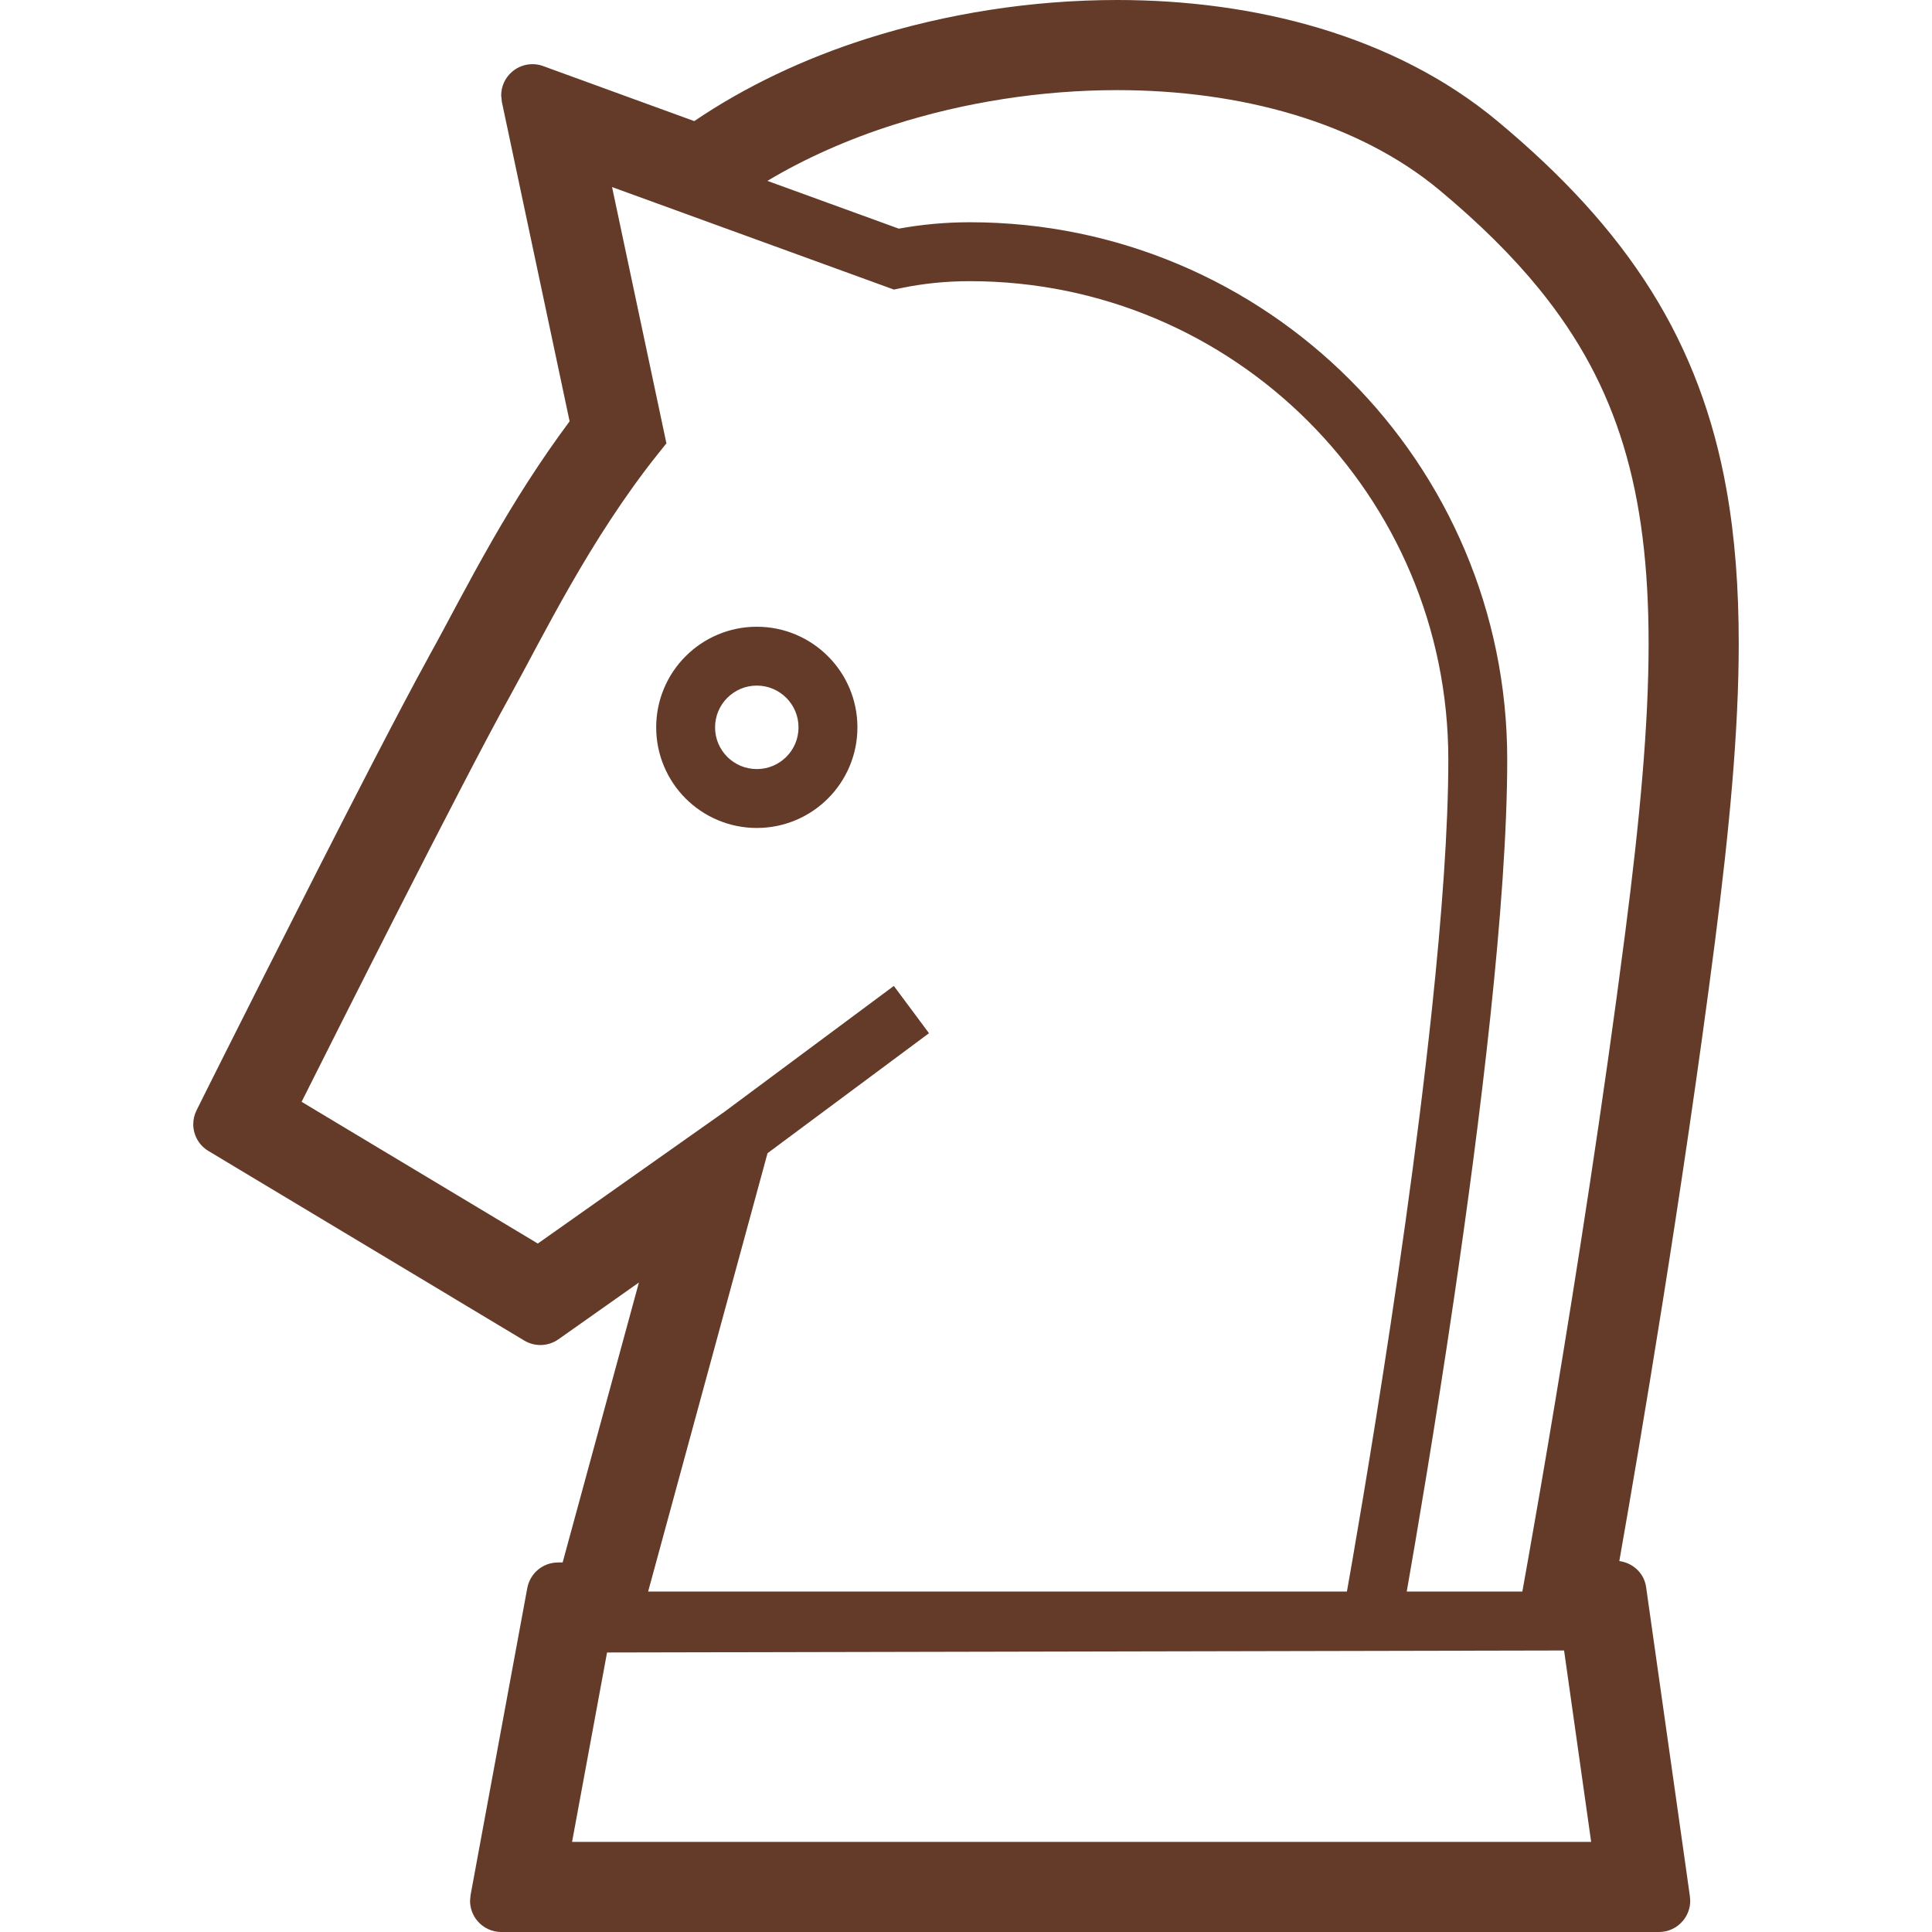
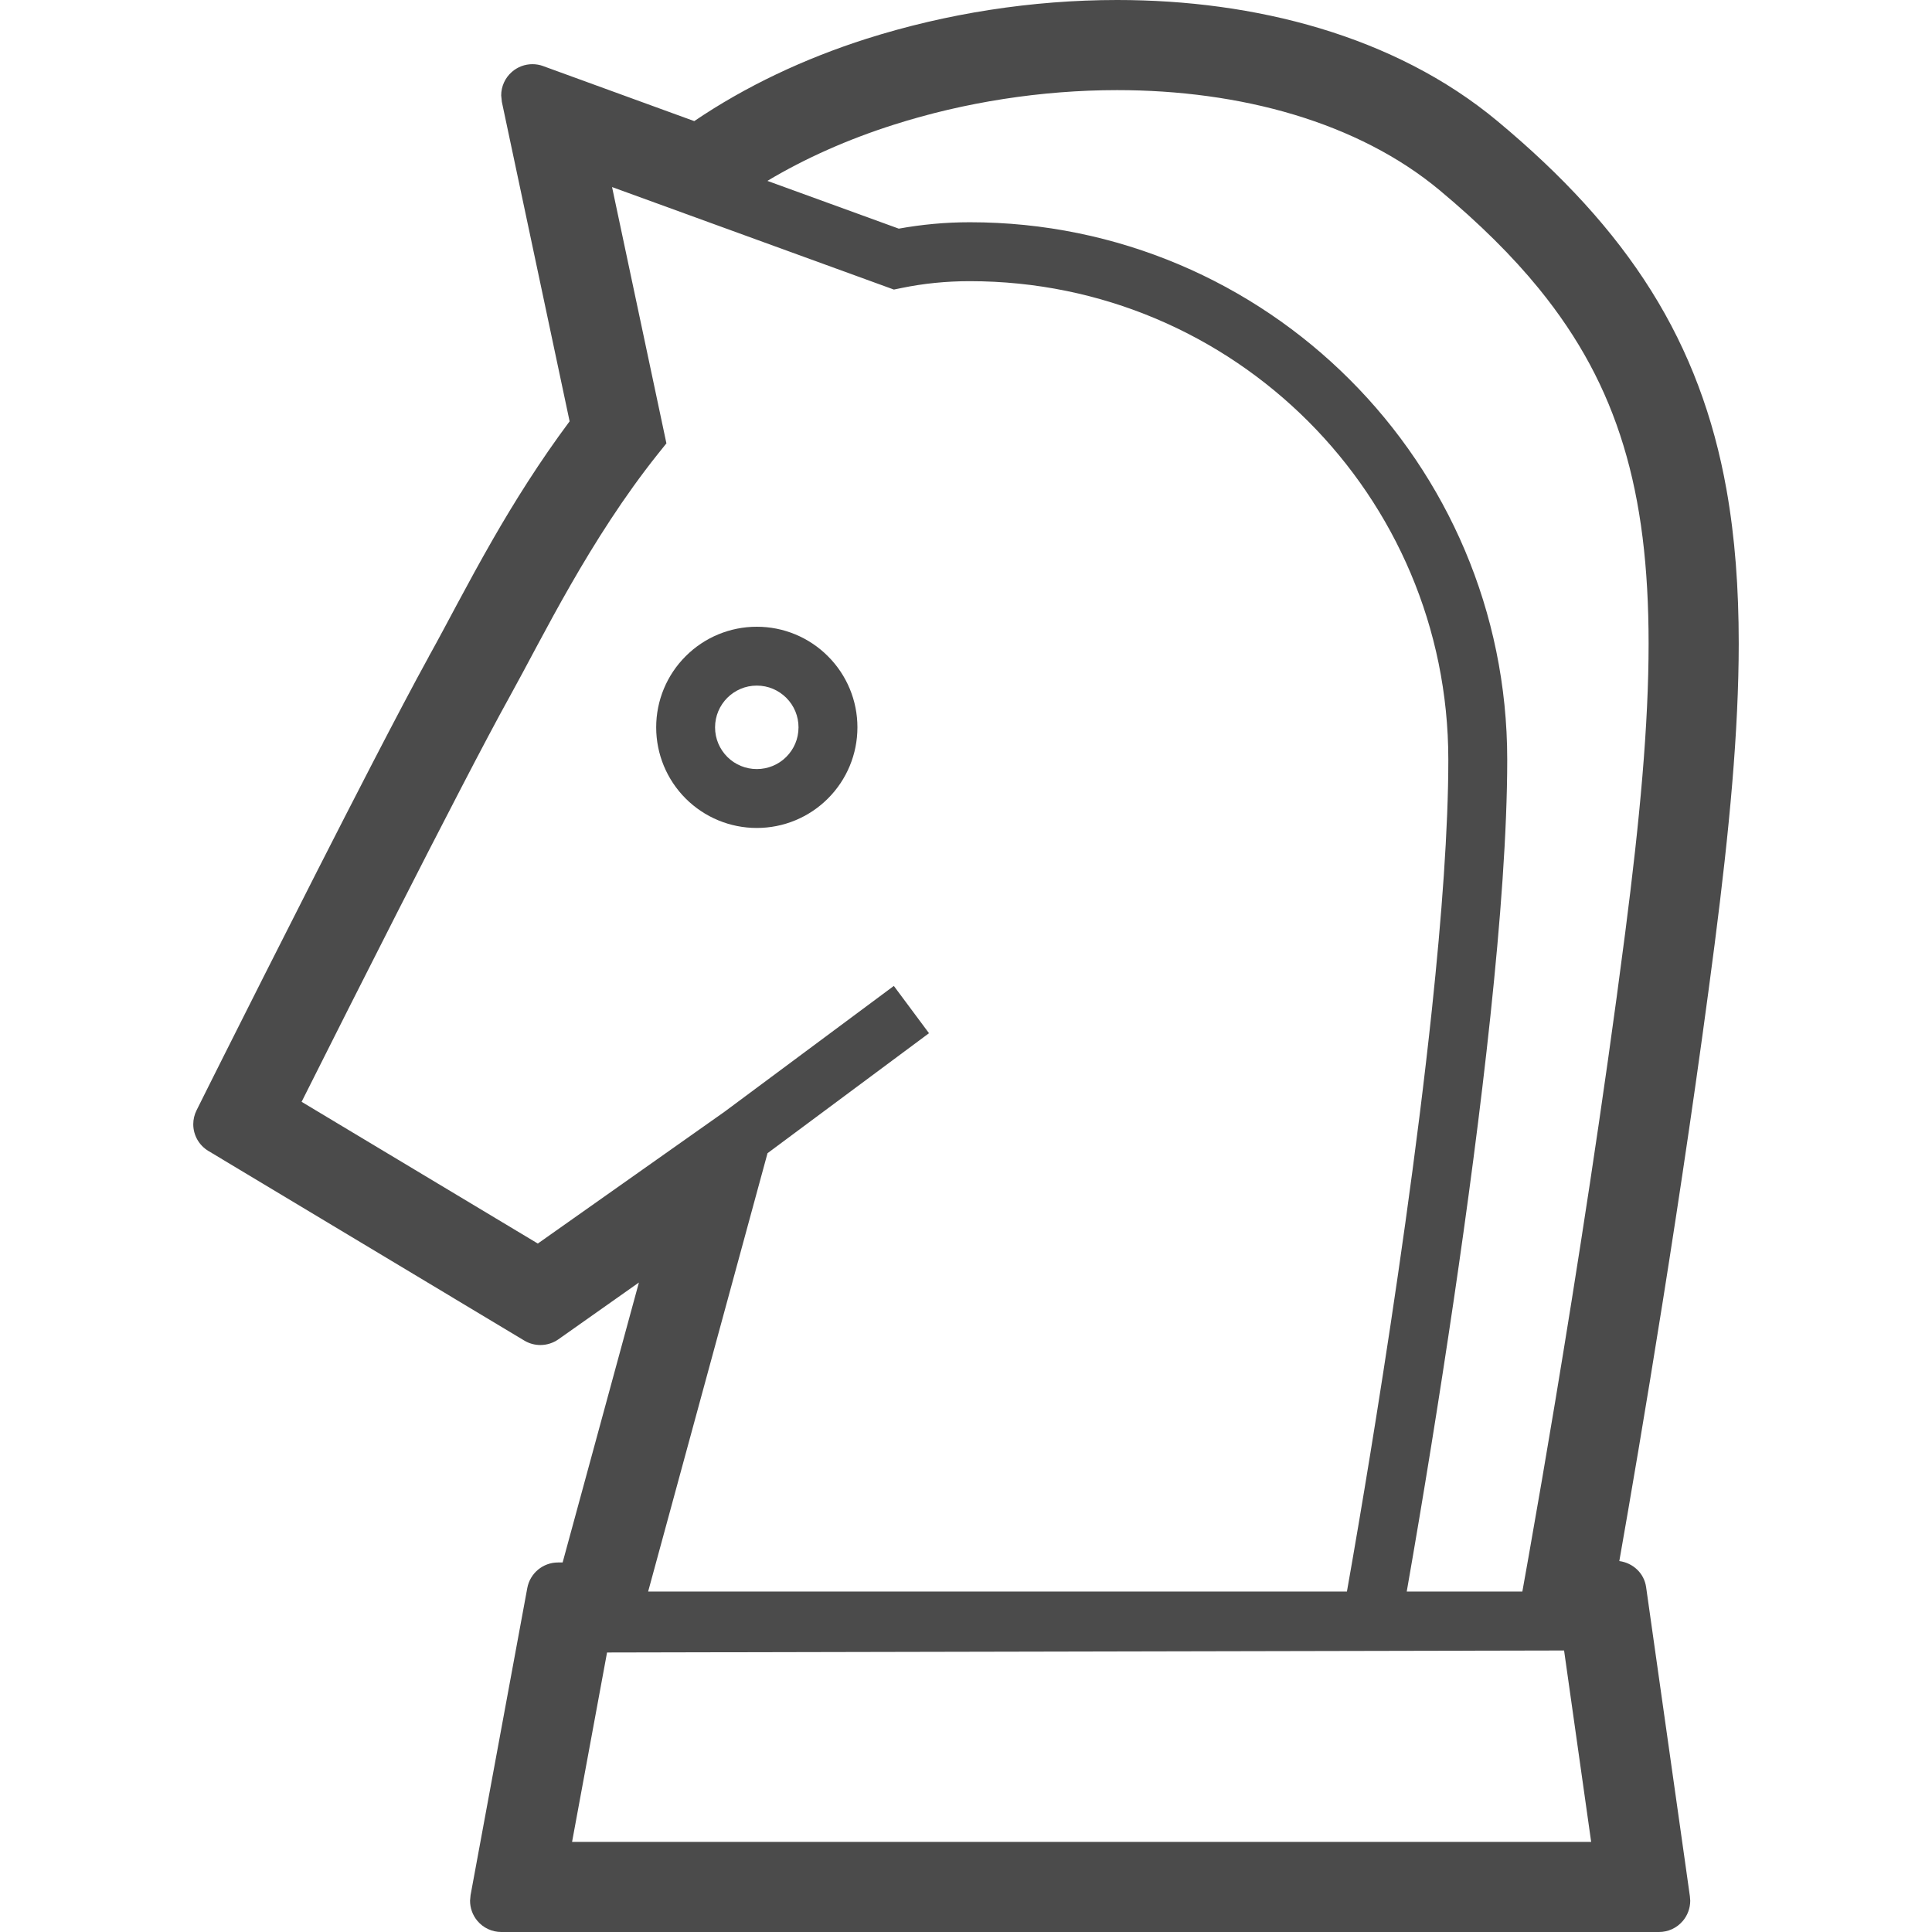
- <svg xmlns="http://www.w3.org/2000/svg" version="1.1" id="_x32_" x="0px" y="0px" viewBox="0 0 512 512" style="width: 64px; height: 64px; opacity: 1;" xml:space="preserve">
-   <style type="text/css">
- 	.st0{fill:#4B4B4B;}
- </style>
-   <g>
-     <path class="st0" d="M219.413,211.61c4.816-4.8,7.818-11.521,7.813-18.849c0.005-7.347-2.997-14.068-7.813-18.849   c-4.8-4.82-11.51-7.828-18.849-7.818c-7.342-0.01-14.063,2.998-18.864,7.818c-4.805,4.781-7.808,11.502-7.803,18.849   c-0.005,7.328,2.998,14.049,7.803,18.849c4.805,4.81,11.522,7.818,18.864,7.808C207.898,219.428,214.613,216.42,219.413,211.61z    M189.499,192.761c0.005-3.076,1.234-5.799,3.237-7.828c2.034-2.008,4.747-3.242,7.828-3.242c3.072,0,5.79,1.234,7.813,3.242   c2.018,2.029,3.233,4.752,3.238,7.828c-0.005,3.077-1.22,5.79-3.238,7.818c-2.022,2.008-4.741,3.223-7.813,3.233   c-3.081-0.01-5.8-1.225-7.828-3.233C190.733,198.552,189.504,195.838,189.499,192.761z" style="fill: rgb(100, 58, 41);" />
-     <path class="st0" d="M460.783,170.543c0-14.568-0.975-28.058-3.248-40.814c-3.4-19.133-9.841-36.572-19.937-52.668   c-10.075-16.086-23.59-30.674-40.74-44.948c-13.735-11.442-29.9-19.446-47.069-24.609C332.606,2.35,314.359,0,296.059,0   c-22.611,0-45.33,3.586-66.344,10.248l1.391-0.442l-1.396,0.442c-16.645,5.3-32.153,12.647-45.726,21.846l-40.06-14.587h0.015   c-0.911-0.333-1.876-0.5-2.841-0.5c-1.964,0-3.914,0.705-5.442,2.048c-1.818,1.587-2.836,3.86-2.836,6.231l0.176,1.704   l17.957,84.664c-7.925,10.639-14.686,21.425-20.397,31.379c-6.794,11.844-12.246,22.562-16.375,29.978l-0.549,0.979v0.039   c-3.796,6.878-9.053,16.871-14.999,28.352c-18.599,35.973-43.297,85.36-43.312,85.388l-3.228,6.467l0.005-0.01   c-0.593,1.176-0.882,2.459-0.882,3.703c-0.005,2.812,1.45,5.536,3.993,7.074l83.747,50.267h-0.005   c1.318,0.794,2.797,1.176,4.252,1.176c1.69,0,3.35-0.518,4.762-1.499l21.352-15.067l-20.211,74.181l-1.239,0.01h0.005   c-4.017,0.019-7.388,2.85-8.132,6.759l-15.033,81.392l-0.138,1.489c0,1.92,0.666,3.801,1.915,5.31h0.005   c1.578,1.901,3.909,2.978,6.358,2.978H439.65c2.416,0,4.683-1.038,6.251-2.861v0.01c1.312-1.519,2.028-3.458,2.028-5.427   l-0.088-1.166l-1.254-8.895l-10.35-73.056c-0.524-3.713-3.492-6.416-7.102-6.906c5.51-31.292,16.708-97.233,25.266-163.499   C458.314,219.771,460.773,193.78,460.783,170.543z M142.524,329.554l-62.597-37.561c4.948-9.866,14.941-29.753,25.379-50.257   c5.731-11.267,11.595-22.709,16.822-32.761c5.212-10.051,9.806-18.722,12.931-24.344c4.477-8.073,9.753-18.458,16.214-29.714   c6.452-11.238,14.064-23.307,23.032-34.554l2.302-2.87l-14.406-67.921l74.686,27.166l2.161-0.441   c5.686-1.166,11.653-1.783,17.952-1.783c35.049,0,66.701,14.176,89.676,37.13c22.963,22.973,37.139,54.637,37.144,89.67   c0.005,18.114-1.73,41.489-4.35,66.207c-3.938,37.1-9.855,77.326-14.793,108.215c-2.464,15.439-4.683,28.577-6.289,37.826   c-0.564,3.252-1.044,5.995-1.44,8.219h-41.411H171.762l31.639-116.17l42.793-31.8l-9.318-12.53l-44.864,33.338L142.524,329.554z    M151.605,488.115l9.269-50.189l253.624-0.529l7.176,50.718H151.605z M430.701,247.143c-5.828,45.232-12.936,90.493-18.589,124.459   c-2.826,16.977-5.285,31.134-7.038,41.018c-0.647,3.665-1.201,6.74-1.636,9.16h-30.64c2.493-14.215,7.48-43.409,12.471-77.306   c3.532-23.963,7.064-50.268,9.714-75.298c2.654-25.051,4.443-48.798,4.448-67.862c0-39.295-15.96-74.955-41.72-100.701   c-25.746-25.766-61.406-41.725-100.712-41.715c-6.53,0-12.795,0.607-18.815,1.694l-34.818-12.657   c10.008-5.986,21.382-11.041,33.579-14.91c18.609-5.928,39.045-9.141,59.114-9.141c16.248,0,32.25,2.107,46.858,6.496   c14.616,4.399,27.818,11.041,38.648,20.074c10.516,8.778,19.187,17.35,26.28,26.059c10.64,13.089,17.787,26.432,22.4,41.597   c4.61,15.136,6.652,32.193,6.652,52.433C436.903,192.085,434.571,217.185,430.701,247.143z" style="fill: rgb(100, 58, 41);" />
-     <path class="st0" d="M55.229,305.022c0,0-0.01-0.009-0.019-0.019l-1.23-0.734L55.229,305.022z" style="fill: rgb(100, 58, 41);" />
-     <polygon class="st0" points="135.651,19.055 135.656,19.055 135.661,19.044  " style="fill: rgb(100, 58, 41);" />
-   </g>
+ <svg xmlns="http://www.w3.org/2000/svg" version="1.1" id="_x32_" x="0" y="0" viewBox="0 0 512 512" style="width:64px;height:64px" xml:space="preserve" opacity="1">
+   <style>.st0{fill:#4b4b4b}</style>
+   <path class="st0" d="M219.413 211.61a26.606 26.606 0 007.813-18.849 26.539 26.539 0 00-7.813-18.849 26.553 26.553 0 00-18.849-7.818 26.585 26.585 0 00-18.864 7.818 26.576 26.576 0 00-7.803 18.849 26.643 26.643 0 007.803 18.849 26.625 26.625 0 0018.864 7.808 26.595 26.595 0 0018.849-7.808zm-29.914-18.849c.005-3.076 1.234-5.799 3.237-7.828 2.034-2.008 4.747-3.242 7.828-3.242 3.072 0 5.79 1.234 7.813 3.242a11.004 11.004 0 013.238 7.828c-.005 3.077-1.22 5.79-3.238 7.818a11.021 11.021 0 01-7.813 3.233 11.051 11.051 0 01-7.828-3.233c-2.003-2.027-3.232-4.741-3.237-7.818z" fill="#643a29" />
+   <path class="st0" d="M460.783 170.543c0-14.568-.975-28.058-3.248-40.814-3.4-19.133-9.841-36.572-19.937-52.668-10.075-16.086-23.59-30.674-40.74-44.948-13.735-11.442-29.9-19.446-47.069-24.609C332.606 2.35 314.359 0 296.059 0c-22.611 0-45.33 3.586-66.344 10.248l1.391-.442-1.396.442c-16.645 5.3-32.153 12.647-45.726 21.846l-40.06-14.587h.015a8.286 8.286 0 00-2.841-.5 8.254 8.254 0 00-5.442 2.048 8.263 8.263 0 00-2.836 6.231l.176 1.704 17.957 84.664c-7.925 10.639-14.686 21.425-20.397 31.379-6.794 11.844-12.246 22.562-16.375 29.978l-.549.979v.039c-3.796 6.878-9.053 16.871-14.999 28.352-18.599 35.973-43.297 85.36-43.312 85.388l-3.228 6.467.005-.01a8.26 8.26 0 00-.882 3.703 8.263 8.263 0 003.993 7.074l83.747 50.267h-.005a8.24 8.24 0 004.252 1.176c1.69 0 3.35-.518 4.762-1.499l21.352-15.067-20.211 74.181-1.239.01h.005a8.285 8.285 0 00-8.132 6.759l-15.033 81.392-.138 1.489c0 1.92.666 3.801 1.915 5.31h.005a8.25 8.25 0 006.358 2.978H439.65a8.212 8.212 0 006.251-2.861v.01a8.33 8.33 0 002.028-5.427l-.088-1.166-1.254-8.895-10.35-73.056c-.524-3.713-3.492-6.416-7.102-6.906 5.51-31.292 16.708-97.233 25.266-163.499 3.913-30.428 6.372-56.419 6.382-79.656zM142.524 329.554l-62.597-37.561a9778.285 9778.285 0 0125.379-50.257 4236.482 4236.482 0 0116.822-32.761c5.212-10.051 9.806-18.722 12.931-24.344 4.477-8.073 9.753-18.458 16.214-29.714 6.452-11.238 14.064-23.307 23.032-34.554l2.302-2.87-14.406-67.921 74.686 27.166 2.161-.441c5.686-1.166 11.653-1.783 17.952-1.783 35.049 0 66.701 14.176 89.676 37.13 22.963 22.973 37.139 54.637 37.144 89.67.005 18.114-1.73 41.489-4.35 66.207-3.938 37.1-9.855 77.326-14.793 108.215a2859.562 2859.562 0 01-6.289 37.826c-.564 3.252-1.044 5.995-1.44 8.219H171.762l31.639-116.17 42.793-31.8-9.318-12.53-44.864 33.338-49.488 34.935zm9.081 158.561l9.269-50.189 253.624-.529 7.176 50.718H151.605zm279.096-240.972c-5.828 45.232-12.936 90.493-18.589 124.459a3998.837 3998.837 0 01-7.038 41.018c-.647 3.665-1.201 6.74-1.636 9.16h-30.64a2947.51 2947.51 0 0012.471-77.306c3.532-23.963 7.064-50.268 9.714-75.298 2.654-25.051 4.443-48.798 4.448-67.862 0-39.295-15.96-74.955-41.72-100.701-25.746-25.766-61.406-41.725-100.712-41.715-6.53 0-12.795.607-18.815 1.694l-34.818-12.657c10.008-5.986 21.382-11.041 33.579-14.91 18.609-5.928 39.045-9.141 59.114-9.141 16.248 0 32.25 2.107 46.858 6.496 14.616 4.399 27.818 11.041 38.648 20.074 10.516 8.778 19.187 17.35 26.28 26.059 10.64 13.089 17.787 26.432 22.4 41.597 4.61 15.136 6.652 32.193 6.652 52.433.006 21.542-2.326 46.642-6.196 76.6z" fill="#643a29" />
+   <path class="st0" d="M55.229 305.022l-.019-.019-1.23-.734 1.249.753zm80.422-285.967h.005l.005-.011z" fill="#643a29" />
</svg>
